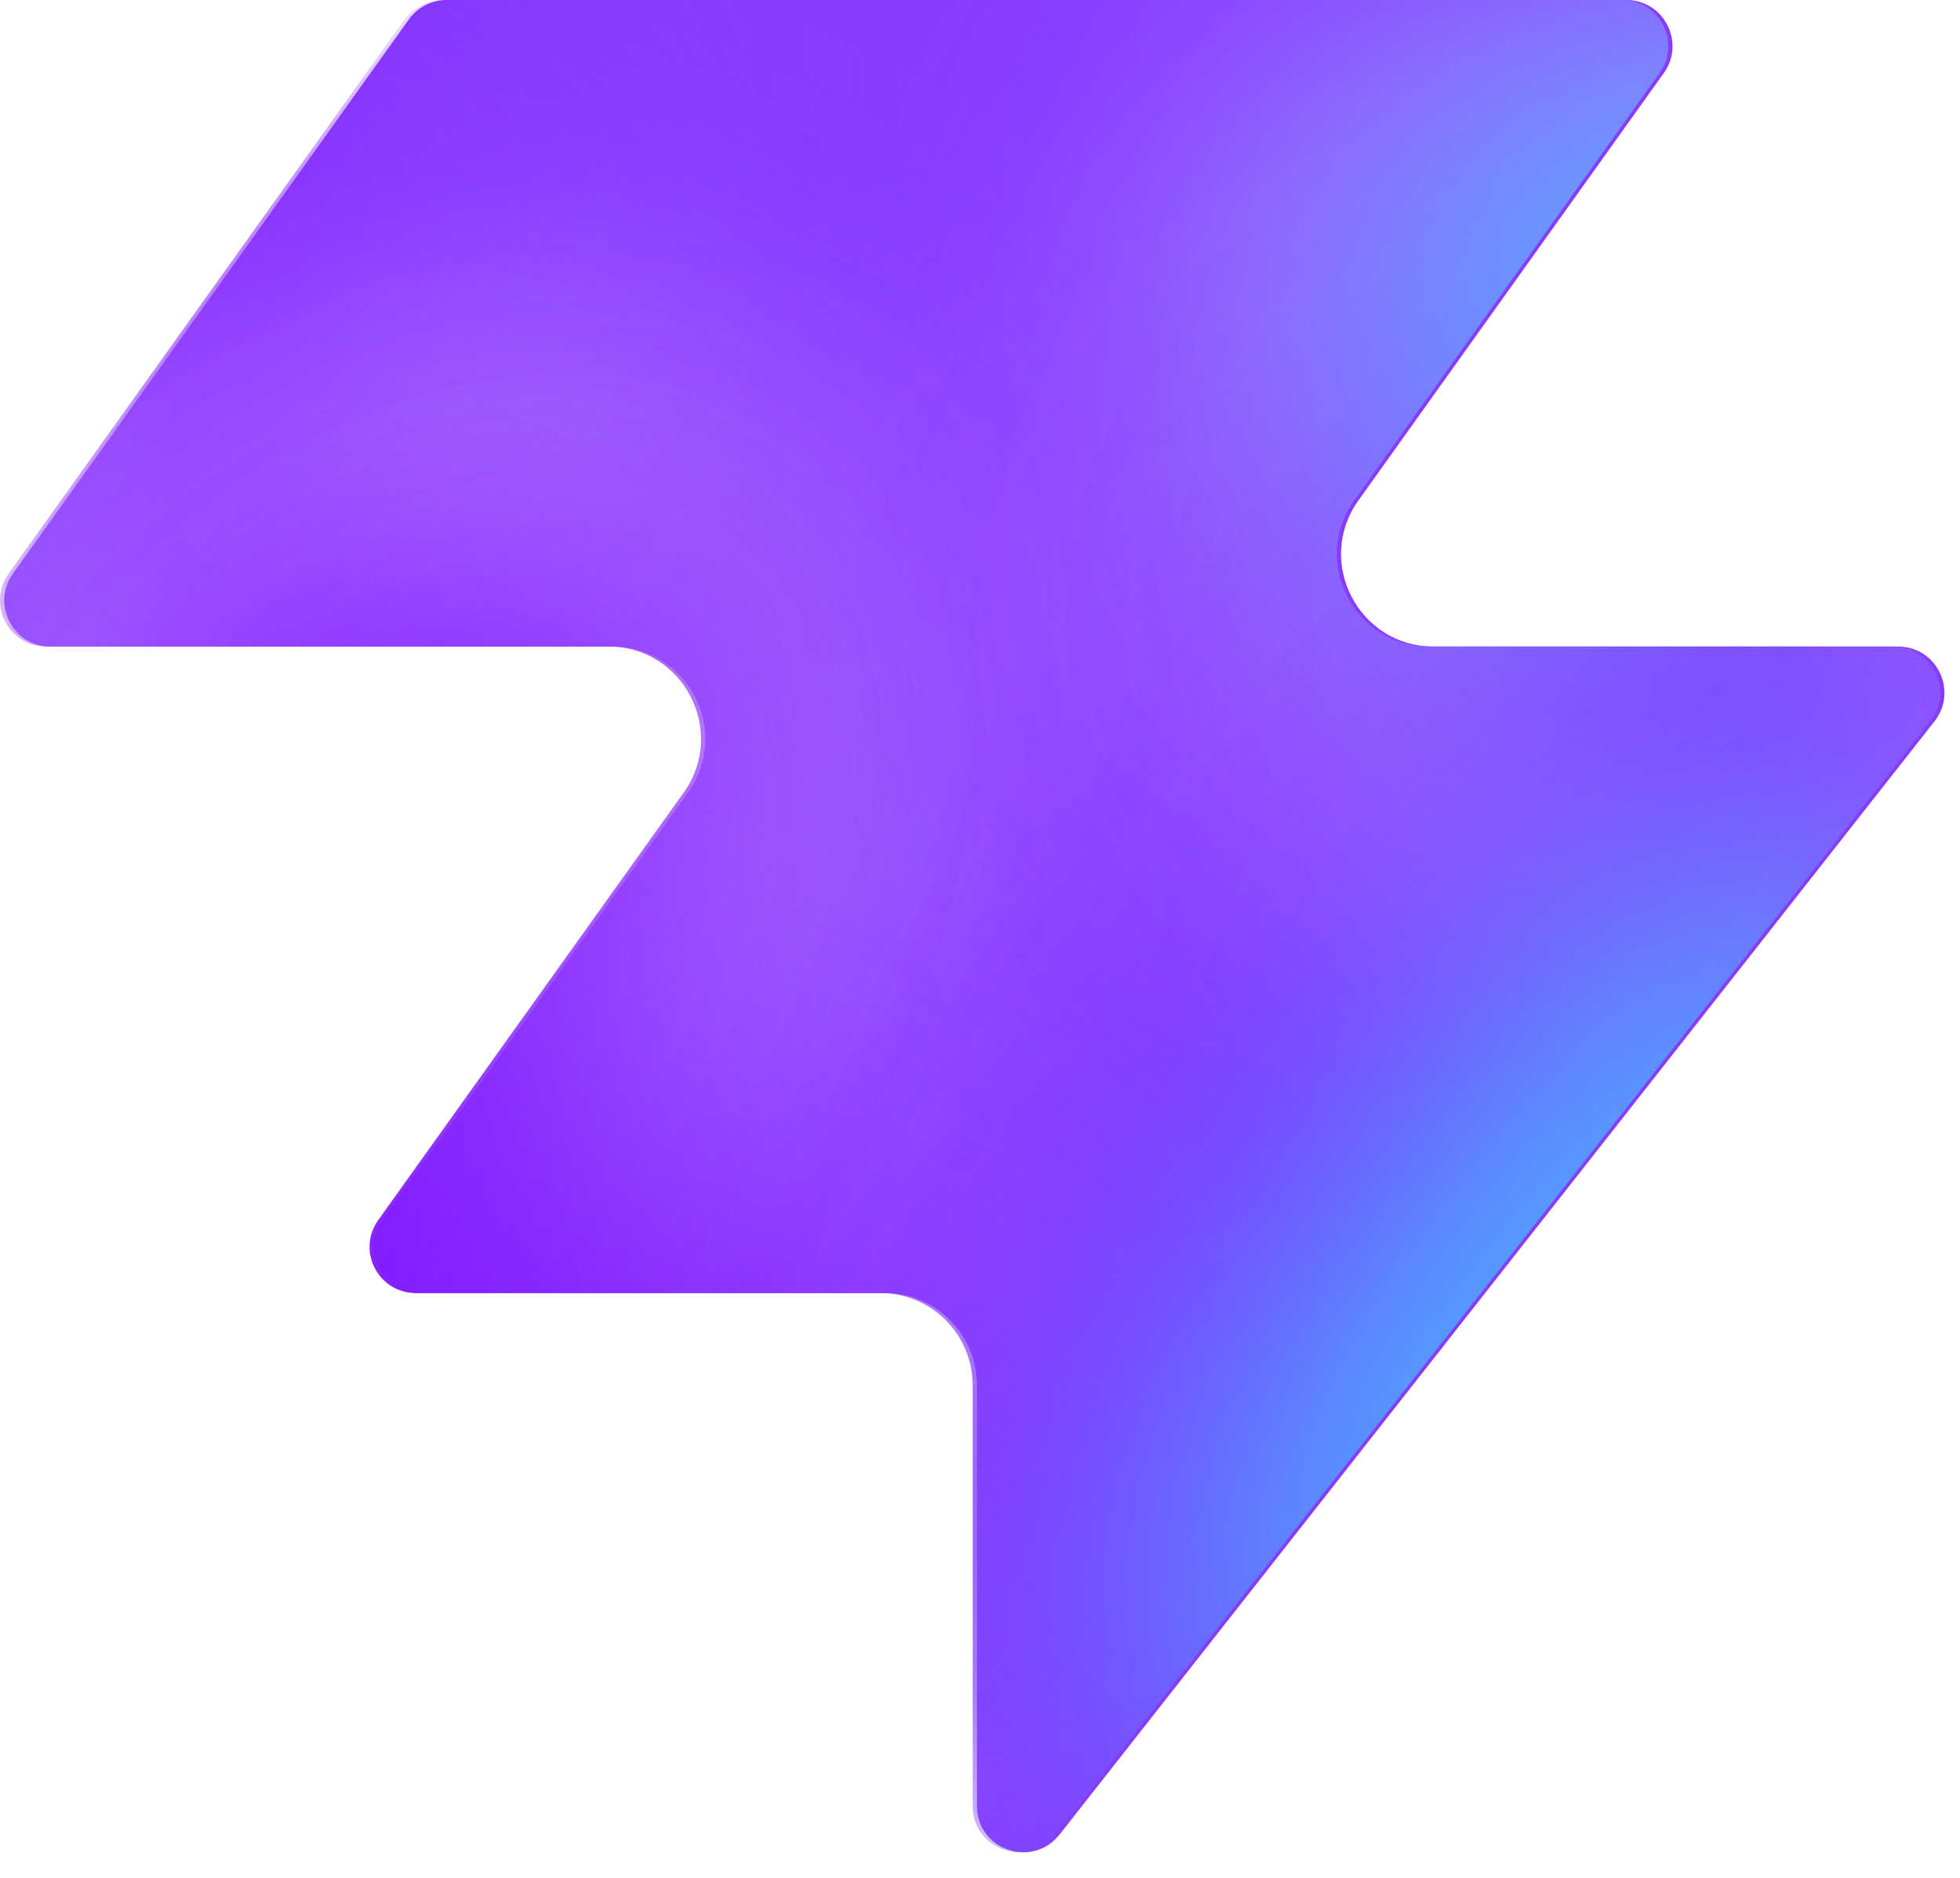
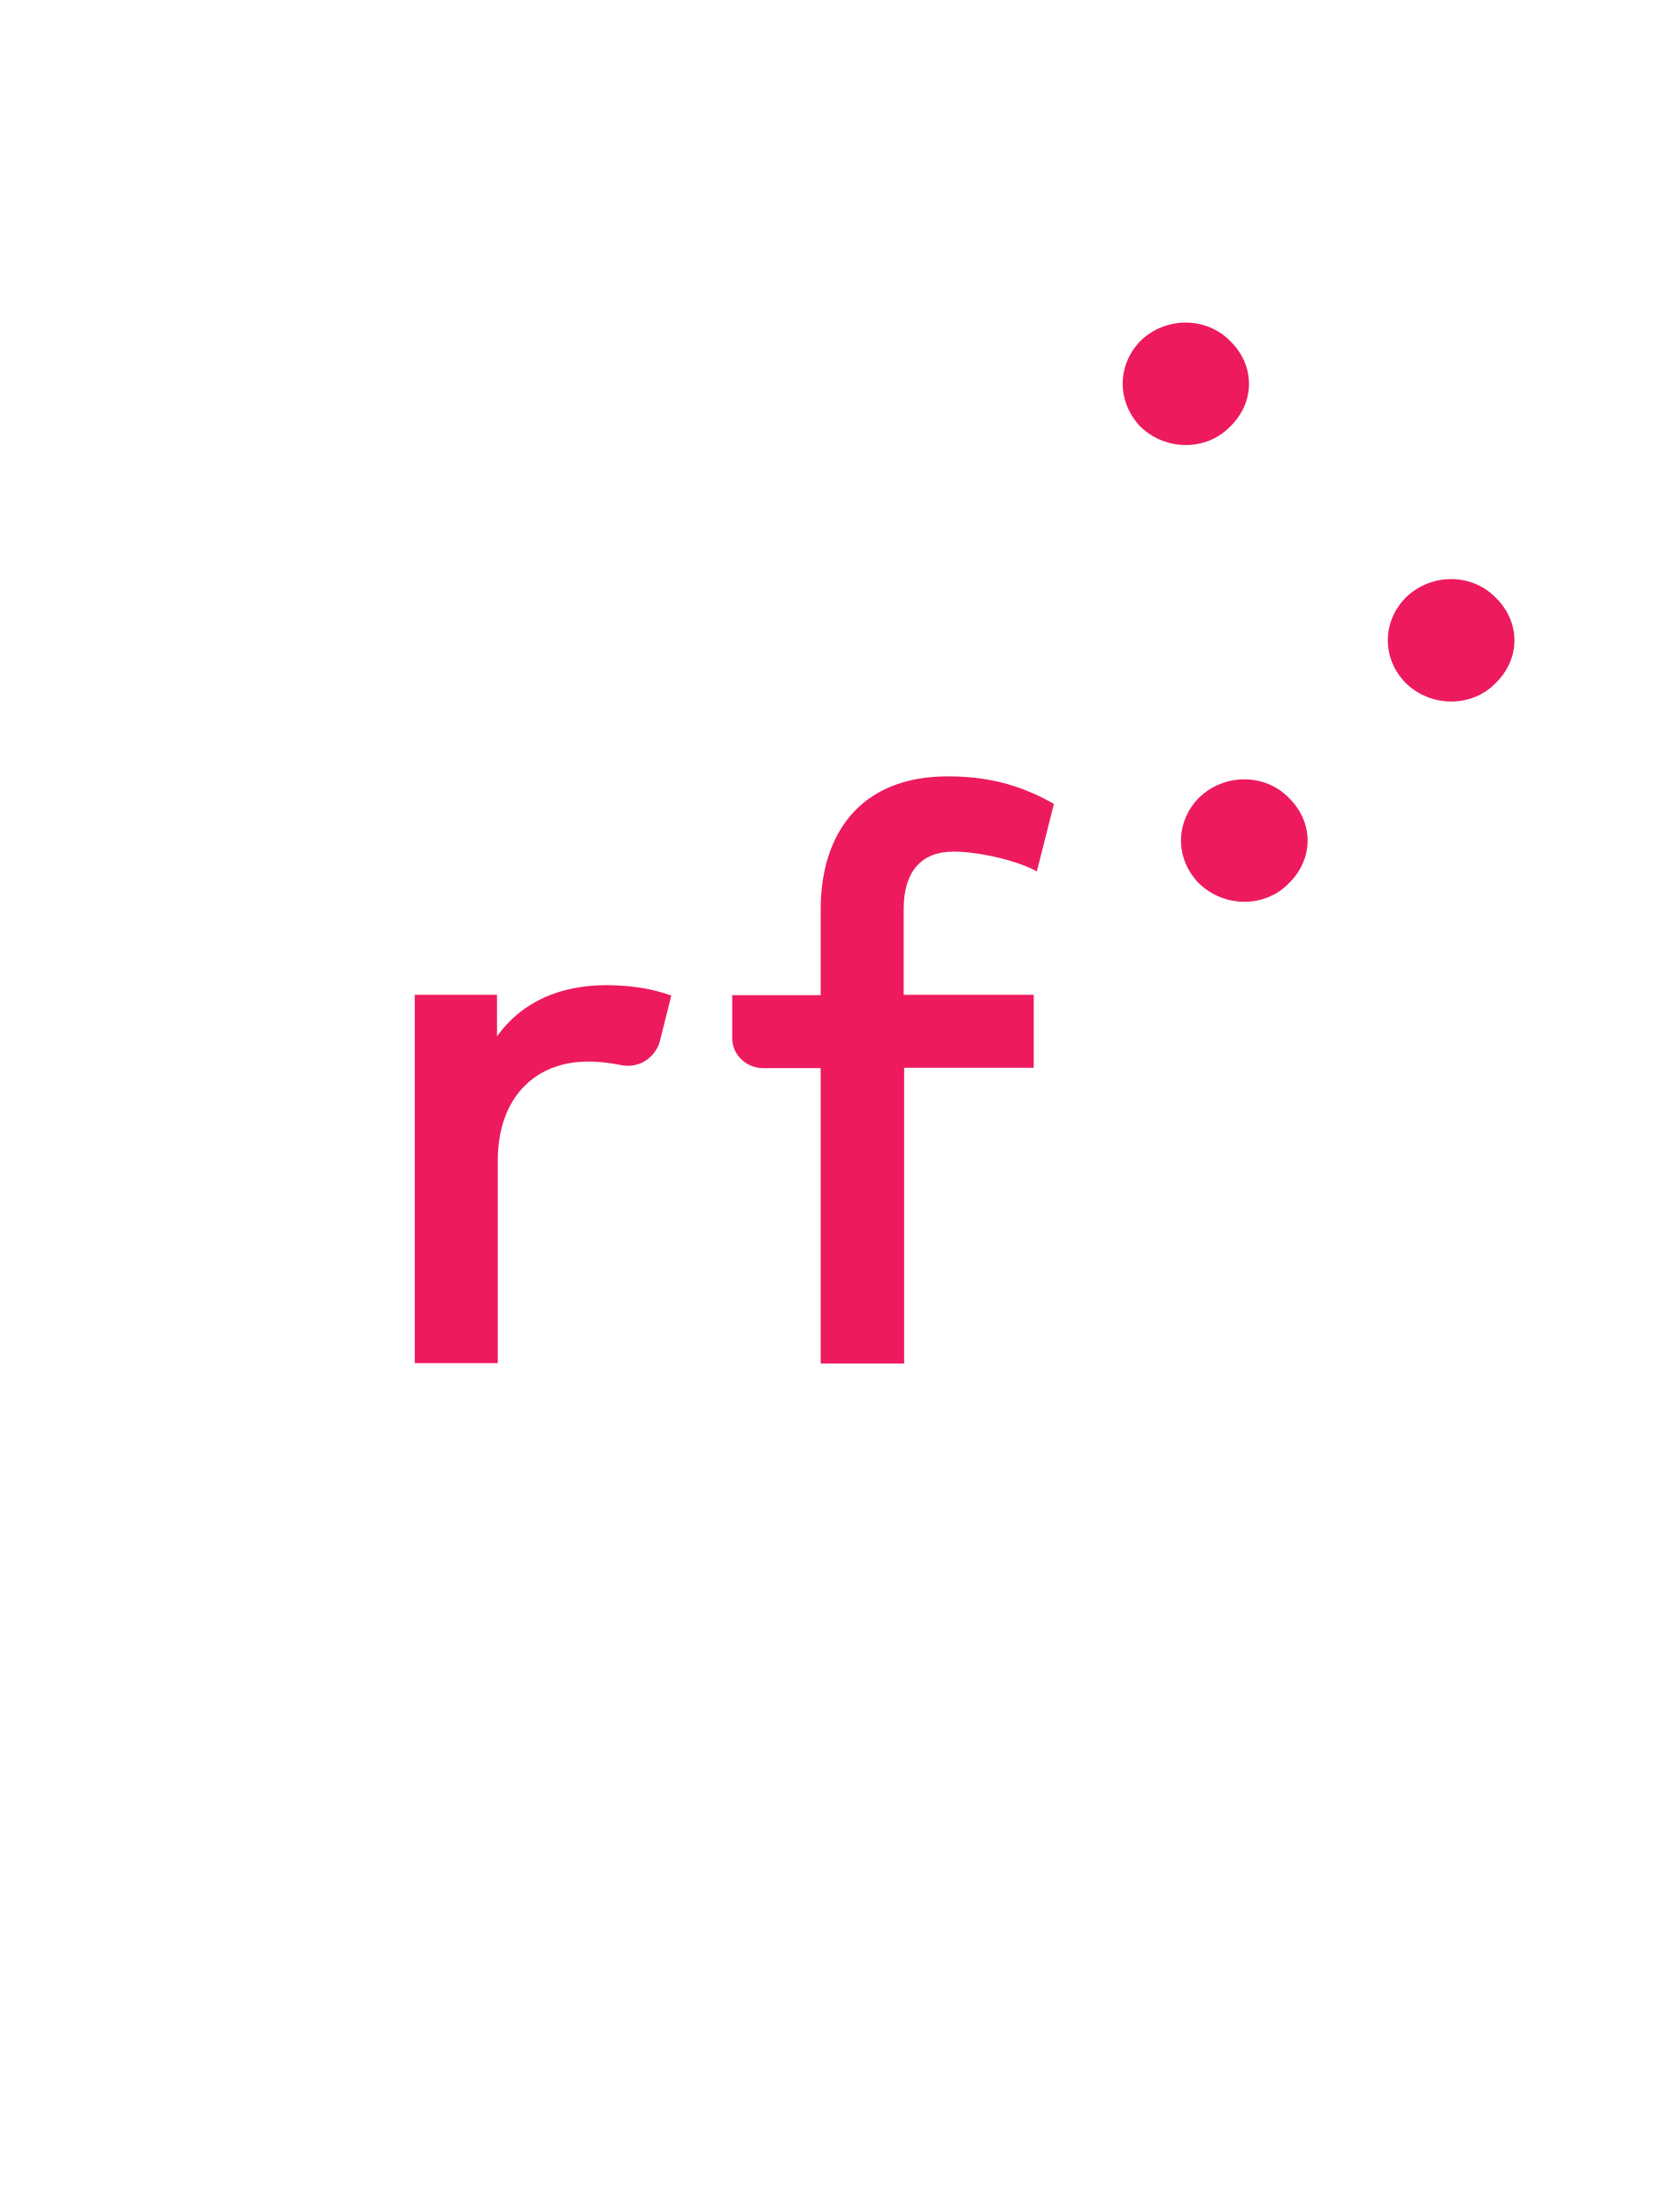
- <svg xmlns="http://www.w3.org/2000/svg" width="48" height="46" fill="none" viewBox="0 0 48 46">
-   <path fill="#863bff" d="M25.946 44.938c-.664.845-2.021.375-2.021-.698V33.937a2.26 2.26 0 0 0-2.262-2.262H10.287c-.92 0-1.456-1.04-.92-1.788l7.48-10.471c1.07-1.497 0-3.578-1.842-3.578H1.237c-.92 0-1.456-1.04-.92-1.788L10.013.474c.214-.297.556-.474.92-.474h28.894c.92 0 1.456 1.04.92 1.788l-7.48 10.471c-1.07 1.498 0 3.579 1.842 3.579h11.377c.943 0 1.473 1.088.89 1.83L25.947 44.94z" style="fill:#863bff;fill:color(display-p3 .525 .23 1);fill-opacity:1" />
-   <mask id="a" width="48" height="46" x="0" y="0" maskUnits="userSpaceOnUse" style="mask-type:alpha">
-     <path fill="#000" d="M25.842 44.938c-.664.844-2.021.375-2.021-.698V33.937a2.26 2.26 0 0 0-2.262-2.262H10.183c-.92 0-1.456-1.04-.92-1.788l7.48-10.471c1.07-1.498 0-3.579-1.842-3.579H1.133c-.92 0-1.456-1.04-.92-1.787L9.91.473c.214-.297.556-.474.92-.474h28.894c.92 0 1.456 1.04.92 1.788l-7.48 10.471c-1.07 1.498 0 3.578 1.842 3.578h11.377c.943 0 1.473 1.088.89 1.832L25.843 44.94z" style="fill:#000;fill-opacity:1" />
-   </mask>
-   <g mask="url(#a)">
-     <g filter="url(#b)">
-       <ellipse cx="5.508" cy="14.704" fill="#ede6ff" rx="5.508" ry="14.704" style="fill:#ede6ff;fill:color(display-p3 .927 .903 1);fill-opacity:1" transform="matrix(.00324 1 1 -.00324 -4.47 31.516)" />
-     </g>
-     <g filter="url(#c)">
-       <ellipse cx="10.399" cy="29.851" fill="#ede6ff" rx="10.399" ry="29.851" style="fill:#ede6ff;fill:color(display-p3 .927 .903 1);fill-opacity:1" transform="matrix(.00324 1 1 -.00324 -39.328 7.883)" />
-     </g>
-     <g filter="url(#d)">
-       <ellipse cx="5.508" cy="30.487" fill="#7e14ff" rx="5.508" ry="30.487" style="fill:#7e14ff;fill:color(display-p3 .492 .077 1);fill-opacity:1" transform="rotate(89.814 -25.913 -14.639)scale(1 -1)" />
-     </g>
-     <g filter="url(#e)">
-       <ellipse cx="5.508" cy="30.599" fill="#7e14ff" rx="5.508" ry="30.599" style="fill:#7e14ff;fill:color(display-p3 .492 .077 1);fill-opacity:1" transform="rotate(89.814 -32.644 -3.334)scale(1 -1)" />
-     </g>
-     <g filter="url(#f)">
-       <ellipse cx="5.508" cy="30.599" fill="#7e14ff" rx="5.508" ry="30.599" style="fill:#7e14ff;fill:color(display-p3 .492 .077 1);fill-opacity:1" transform="matrix(.00324 1 1 -.00324 -34.34 30.47)" />
-     </g>
-     <g filter="url(#g)">
-       <ellipse cx="14.072" cy="22.078" fill="#ede6ff" rx="14.072" ry="22.078" style="fill:#ede6ff;fill:color(display-p3 .927 .903 1);fill-opacity:1" transform="rotate(93.35 24.506 48.493)scale(-1 1)" />
-     </g>
-     <g filter="url(#h)">
-       <ellipse cx="3.47" cy="21.501" fill="#7e14ff" rx="3.47" ry="21.501" style="fill:#7e14ff;fill:color(display-p3 .492 .077 1);fill-opacity:1" transform="rotate(89.009 28.708 47.59)scale(-1 1)" />
-     </g>
-     <g filter="url(#i)">
-       <ellipse cx="3.47" cy="21.501" fill="#7e14ff" rx="3.47" ry="21.501" style="fill:#7e14ff;fill:color(display-p3 .492 .077 1);fill-opacity:1" transform="rotate(89.009 28.708 47.59)scale(-1 1)" />
-     </g>
-     <g filter="url(#j)">
-       <ellipse cx=".387" cy="8.972" fill="#7e14ff" rx="4.407" ry="29.108" style="fill:#7e14ff;fill:color(display-p3 .492 .077 1);fill-opacity:1" transform="rotate(39.51 .387 8.972)" />
-     </g>
-     <g filter="url(#k)">
-       <ellipse cx="47.523" cy="-6.092" fill="#7e14ff" rx="4.407" ry="29.108" style="fill:#7e14ff;fill:color(display-p3 .492 .077 1);fill-opacity:1" transform="rotate(37.892 47.523 -6.092)" />
-     </g>
-     <g filter="url(#l)">
-       <ellipse cx="41.412" cy="6.333" fill="#47bfff" rx="5.971" ry="9.665" style="fill:#47bfff;fill:color(display-p3 .28 .748 1);fill-opacity:1" transform="rotate(37.892 41.412 6.333)" />
-     </g>
-     <g filter="url(#m)">
-       <ellipse cx="-1.879" cy="38.332" fill="#7e14ff" rx="4.407" ry="29.108" style="fill:#7e14ff;fill:color(display-p3 .492 .077 1);fill-opacity:1" transform="rotate(37.892 -1.88 38.332)" />
-     </g>
-     <g filter="url(#n)">
-       <ellipse cx="-1.879" cy="38.332" fill="#7e14ff" rx="4.407" ry="29.108" style="fill:#7e14ff;fill:color(display-p3 .492 .077 1);fill-opacity:1" transform="rotate(37.892 -1.88 38.332)" />
-     </g>
-     <g filter="url(#o)">
-       <ellipse cx="35.651" cy="29.907" fill="#7e14ff" rx="4.407" ry="29.108" style="fill:#7e14ff;fill:color(display-p3 .492 .077 1);fill-opacity:1" transform="rotate(37.892 35.651 29.907)" />
-     </g>
-     <g filter="url(#p)">
-       <ellipse cx="38.418" cy="32.4" fill="#47bfff" rx="5.971" ry="15.297" style="fill:#47bfff;fill:color(display-p3 .28 .748 1);fill-opacity:1" transform="rotate(37.892 38.418 32.4)" />
-     </g>
-   </g>
-   <defs>
-     <filter id="b" width="60.045" height="41.654" x="-19.77" y="16.149" color-interpolation-filters="sRGB" filterUnits="userSpaceOnUse">
-       <feFlood flood-opacity="0" result="BackgroundImageFix" />
-       <feBlend in="SourceGraphic" in2="BackgroundImageFix" result="shape" />
-       <feGaussianBlur result="effect1_foregroundBlur_2002_17158" stdDeviation="7.659" />
-     </filter>
-     <filter id="c" width="90.34" height="51.437" x="-54.613" y="-7.533" color-interpolation-filters="sRGB" filterUnits="userSpaceOnUse">
-       <feFlood flood-opacity="0" result="BackgroundImageFix" />
-       <feBlend in="SourceGraphic" in2="BackgroundImageFix" result="shape" />
-       <feGaussianBlur result="effect1_foregroundBlur_2002_17158" stdDeviation="7.659" />
-     </filter>
-     <filter id="d" width="79.355" height="29.4" x="-49.64" y="2.03" color-interpolation-filters="sRGB" filterUnits="userSpaceOnUse">
-       <feFlood flood-opacity="0" result="BackgroundImageFix" />
-       <feBlend in="SourceGraphic" in2="BackgroundImageFix" result="shape" />
-       <feGaussianBlur result="effect1_foregroundBlur_2002_17158" stdDeviation="4.596" />
-     </filter>
-     <filter id="e" width="79.579" height="29.4" x="-45.045" y="20.029" color-interpolation-filters="sRGB" filterUnits="userSpaceOnUse">
-       <feFlood flood-opacity="0" result="BackgroundImageFix" />
-       <feBlend in="SourceGraphic" in2="BackgroundImageFix" result="shape" />
-       <feGaussianBlur result="effect1_foregroundBlur_2002_17158" stdDeviation="4.596" />
-     </filter>
-     <filter id="f" width="79.579" height="29.4" x="-43.513" y="21.178" color-interpolation-filters="sRGB" filterUnits="userSpaceOnUse">
-       <feFlood flood-opacity="0" result="BackgroundImageFix" />
-       <feBlend in="SourceGraphic" in2="BackgroundImageFix" result="shape" />
-       <feGaussianBlur result="effect1_foregroundBlur_2002_17158" stdDeviation="4.596" />
-     </filter>
-     <filter id="g" width="74.749" height="58.852" x="15.756" y="-17.901" color-interpolation-filters="sRGB" filterUnits="userSpaceOnUse">
-       <feFlood flood-opacity="0" result="BackgroundImageFix" />
-       <feBlend in="SourceGraphic" in2="BackgroundImageFix" result="shape" />
-       <feGaussianBlur result="effect1_foregroundBlur_2002_17158" stdDeviation="7.659" />
-     </filter>
-     <filter id="h" width="61.377" height="25.362" x="23.548" y="2.284" color-interpolation-filters="sRGB" filterUnits="userSpaceOnUse">
-       <feFlood flood-opacity="0" result="BackgroundImageFix" />
-       <feBlend in="SourceGraphic" in2="BackgroundImageFix" result="shape" />
-       <feGaussianBlur result="effect1_foregroundBlur_2002_17158" stdDeviation="4.596" />
-     </filter>
-     <filter id="i" width="61.377" height="25.362" x="23.548" y="2.284" color-interpolation-filters="sRGB" filterUnits="userSpaceOnUse">
-       <feFlood flood-opacity="0" result="BackgroundImageFix" />
-       <feBlend in="SourceGraphic" in2="BackgroundImageFix" result="shape" />
-       <feGaussianBlur result="effect1_foregroundBlur_2002_17158" stdDeviation="4.596" />
-     </filter>
-     <filter id="j" width="56.045" height="63.649" x="-27.636" y="-22.853" color-interpolation-filters="sRGB" filterUnits="userSpaceOnUse">
-       <feFlood flood-opacity="0" result="BackgroundImageFix" />
-       <feBlend in="SourceGraphic" in2="BackgroundImageFix" result="shape" />
-       <feGaussianBlur result="effect1_foregroundBlur_2002_17158" stdDeviation="4.596" />
-     </filter>
-     <filter id="k" width="54.814" height="64.646" x="20.116" y="-38.415" color-interpolation-filters="sRGB" filterUnits="userSpaceOnUse">
-       <feFlood flood-opacity="0" result="BackgroundImageFix" />
-       <feBlend in="SourceGraphic" in2="BackgroundImageFix" result="shape" />
-       <feGaussianBlur result="effect1_foregroundBlur_2002_17158" stdDeviation="4.596" />
-     </filter>
-     <filter id="l" width="33.541" height="35.313" x="24.641" y="-11.323" color-interpolation-filters="sRGB" filterUnits="userSpaceOnUse">
-       <feFlood flood-opacity="0" result="BackgroundImageFix" />
-       <feBlend in="SourceGraphic" in2="BackgroundImageFix" result="shape" />
-       <feGaussianBlur result="effect1_foregroundBlur_2002_17158" stdDeviation="4.596" />
-     </filter>
-     <filter id="m" width="54.814" height="64.646" x="-29.286" y="6.009" color-interpolation-filters="sRGB" filterUnits="userSpaceOnUse">
-       <feFlood flood-opacity="0" result="BackgroundImageFix" />
-       <feBlend in="SourceGraphic" in2="BackgroundImageFix" result="shape" />
-       <feGaussianBlur result="effect1_foregroundBlur_2002_17158" stdDeviation="4.596" />
-     </filter>
-     <filter id="n" width="54.814" height="64.646" x="-29.286" y="6.009" color-interpolation-filters="sRGB" filterUnits="userSpaceOnUse">
-       <feFlood flood-opacity="0" result="BackgroundImageFix" />
-       <feBlend in="SourceGraphic" in2="BackgroundImageFix" result="shape" />
-       <feGaussianBlur result="effect1_foregroundBlur_2002_17158" stdDeviation="4.596" />
-     </filter>
-     <filter id="o" width="54.814" height="64.646" x="8.244" y="-2.416" color-interpolation-filters="sRGB" filterUnits="userSpaceOnUse">
-       <feFlood flood-opacity="0" result="BackgroundImageFix" />
-       <feBlend in="SourceGraphic" in2="BackgroundImageFix" result="shape" />
-       <feGaussianBlur result="effect1_foregroundBlur_2002_17158" stdDeviation="4.596" />
-     </filter>
-     <filter id="p" width="39.409" height="43.623" x="18.713" y="10.588" color-interpolation-filters="sRGB" filterUnits="userSpaceOnUse">
-       <feFlood flood-opacity="0" result="BackgroundImageFix" />
-       <feBlend in="SourceGraphic" in2="BackgroundImageFix" result="shape" />
-       <feGaussianBlur result="effect1_foregroundBlur_2002_17158" stdDeviation="4.596" />
-     </filter>
-   </defs>
+ <svg xmlns="http://www.w3.org/2000/svg" width="48" height="64" viewBox="0 0 48 64" fill="none">
+   <path fill-rule="evenodd" clip-rule="evenodd" d="M40.676 19.767C41.406 20.474 42.585 20.474 43.27 19.767C44 19.06 44 17.993 43.27 17.286C42.574 16.578 41.406 16.578 40.676 17.286C39.98 17.993 39.98 19.06 40.676 19.767ZM32.996 12.345C33.726 13.053 34.905 13.053 35.59 12.345C36.32 11.638 36.32 10.571 35.59 9.864C34.894 9.156 33.726 9.156 32.996 9.864C32.312 10.571 32.312 11.627 32.996 12.345ZM34.692 25.561C35.422 26.268 36.601 26.268 37.286 25.561C38.015 24.853 38.015 23.787 37.286 23.079C36.59 22.372 35.422 22.372 34.692 23.079C33.996 23.787 33.996 24.853 34.692 25.561ZM19.422 28.806L19.096 30.108C18.973 30.602 18.479 30.928 17.962 30.815C17.637 30.748 17.311 30.714 17.019 30.714C15.492 30.714 14.403 31.747 14.403 33.578V39.439H12V28.783H14.38V29.985C15.11 28.963 16.233 28.503 17.569 28.503C18.299 28.514 18.872 28.604 19.422 28.806ZM26.159 30.905V39.45H23.745V30.905H22.083C21.589 30.905 21.185 30.512 21.185 30.041V28.794H23.745V26.302C23.745 24.168 24.856 22.462 27.427 22.462C28.73 22.462 29.662 22.787 30.493 23.259L29.999 25.213C29.437 24.898 28.326 24.64 27.585 24.64C26.653 24.64 26.147 25.224 26.147 26.291V28.783H29.909V30.894H26.159V30.905Z" fill="#ED1A5D" />
</svg>
